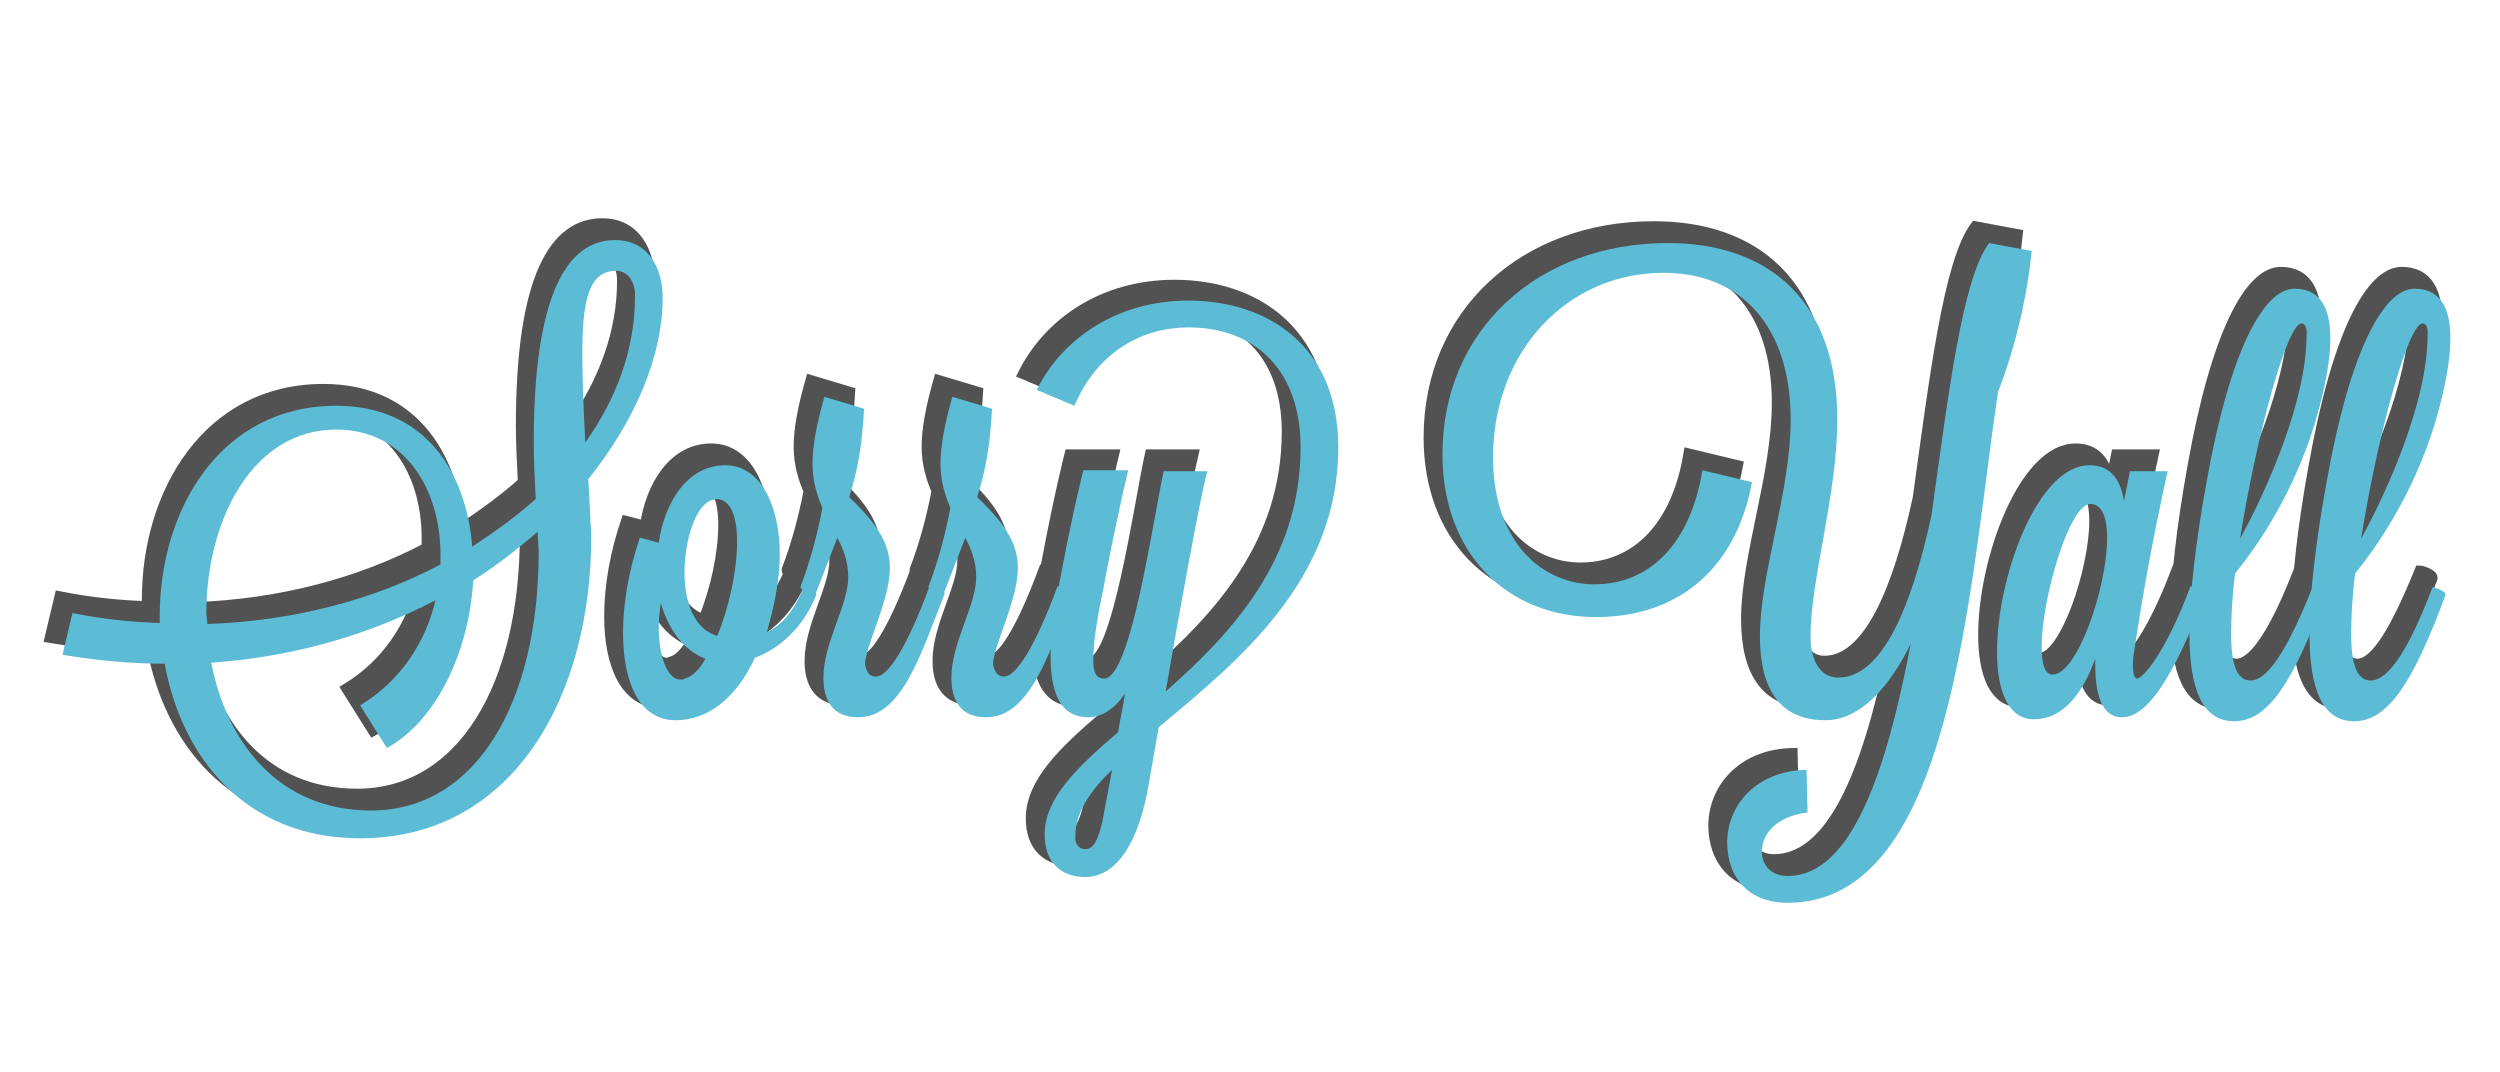
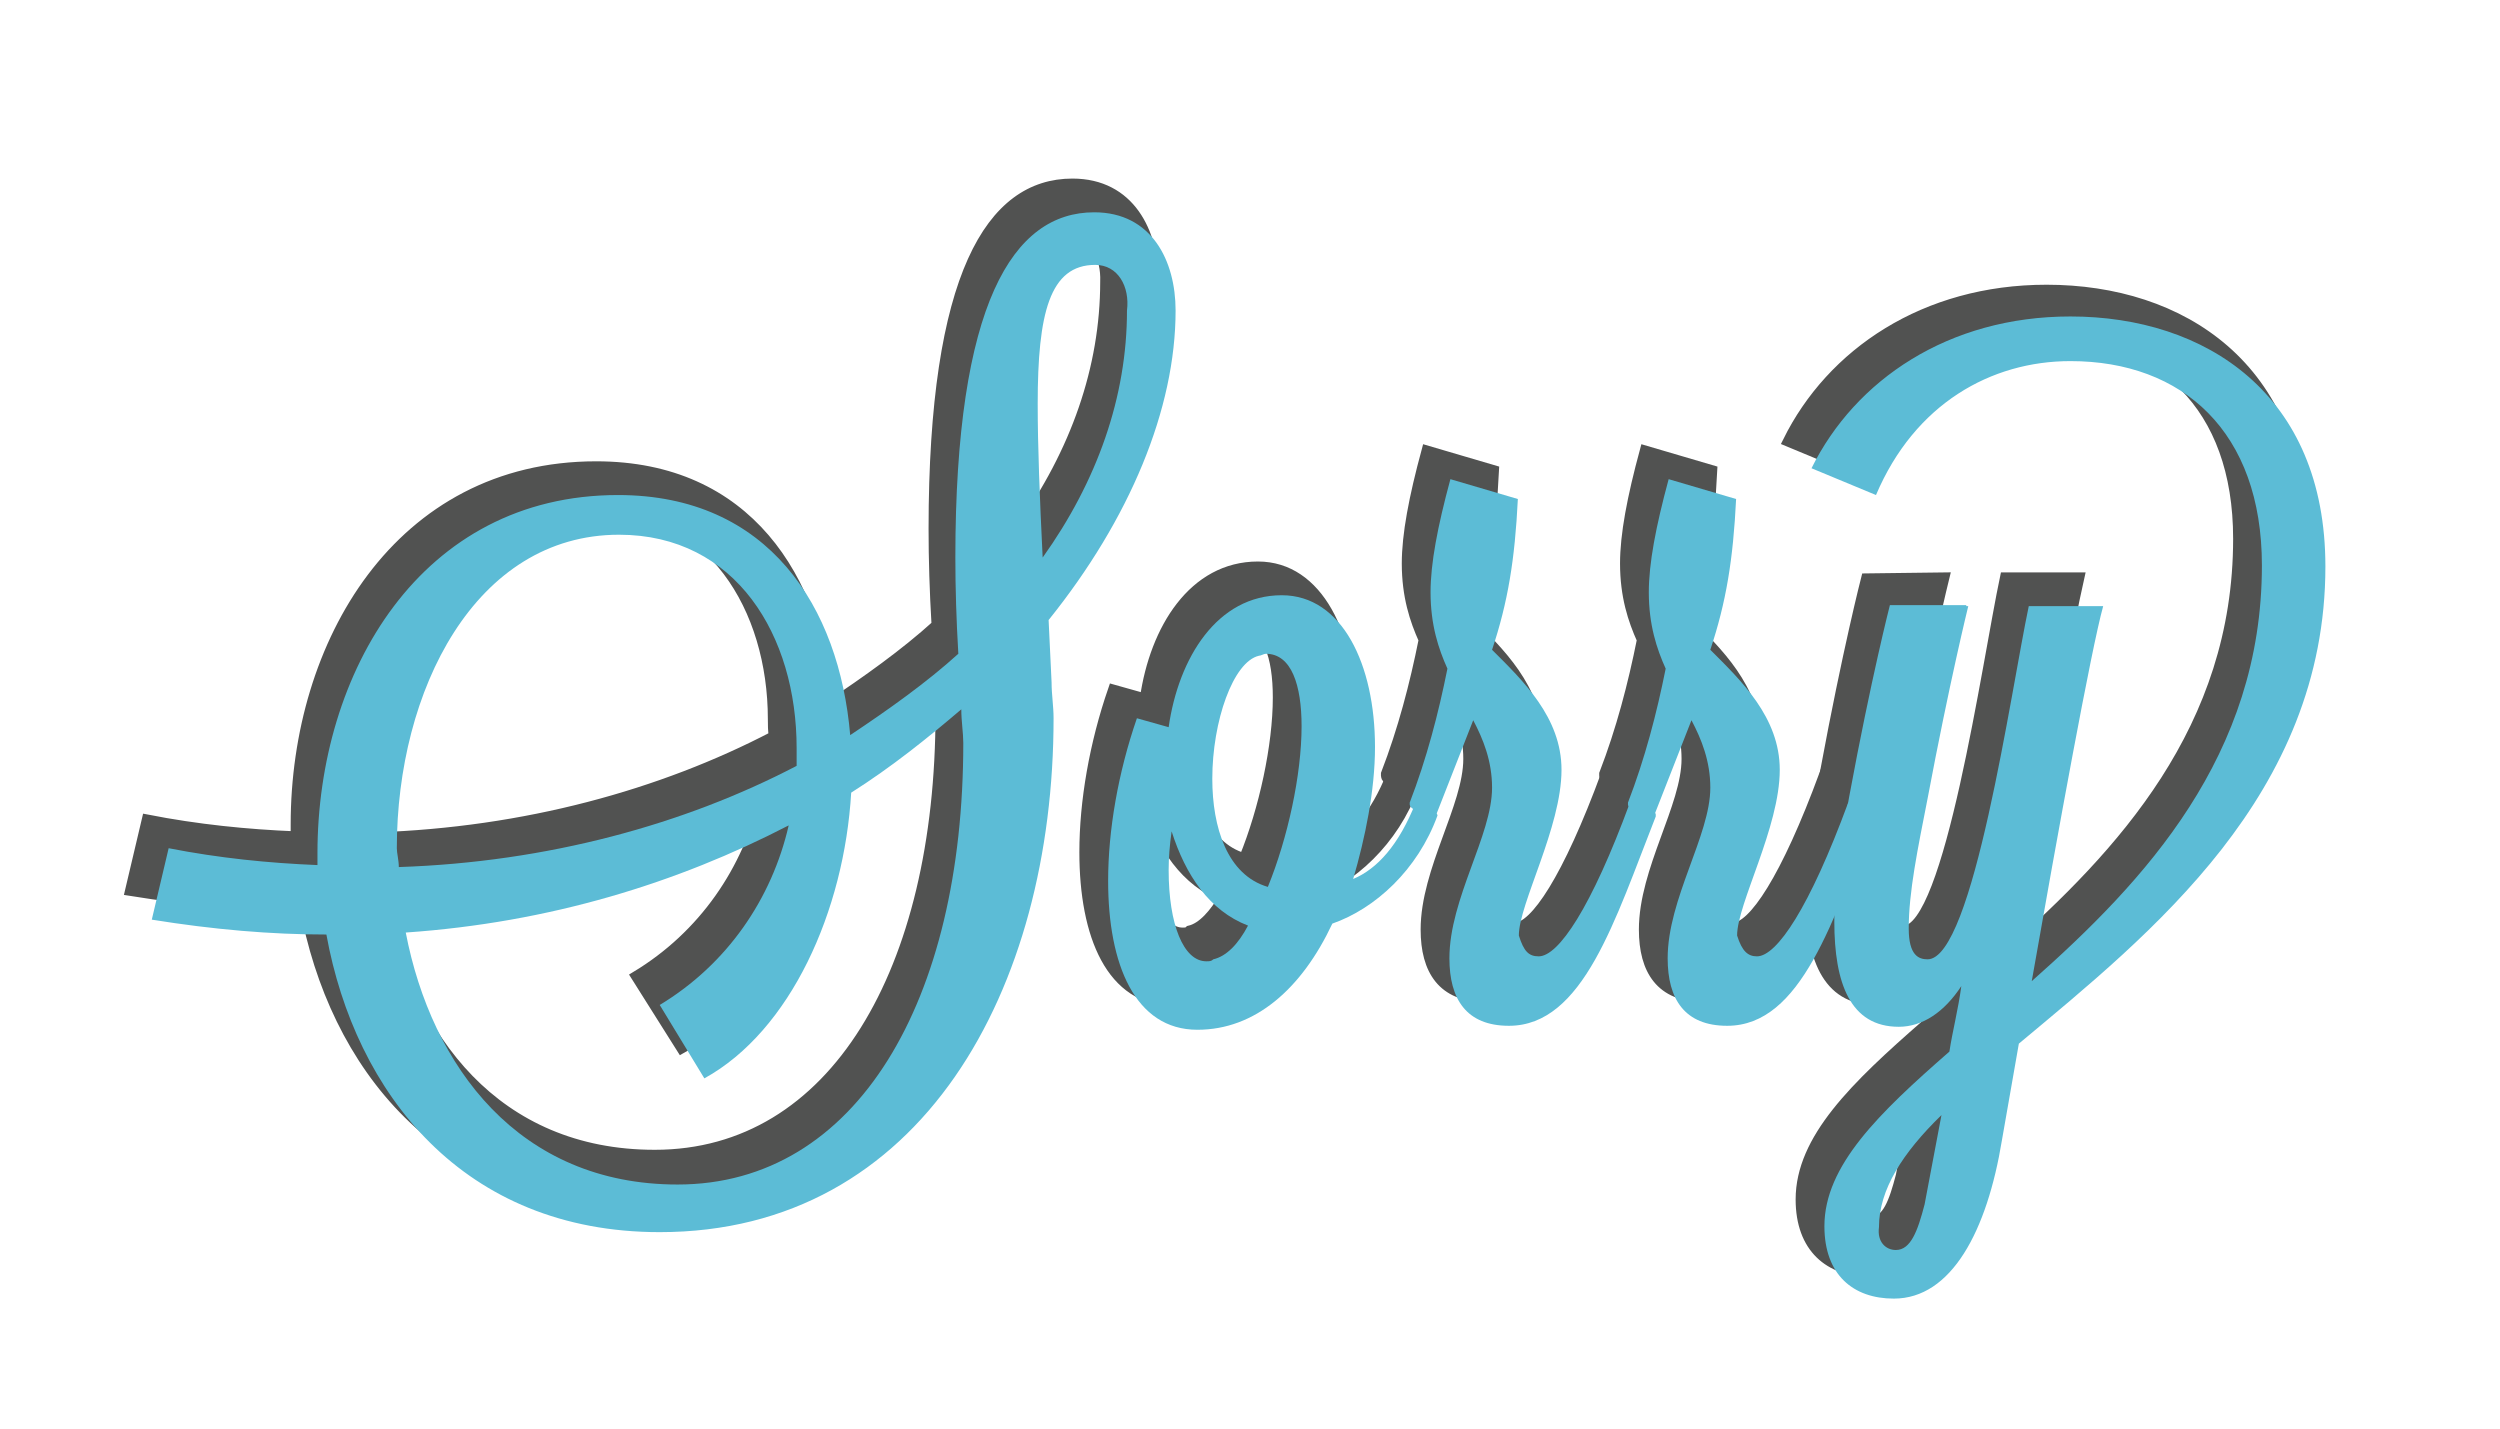
- <svg xmlns="http://www.w3.org/2000/svg" version="1.1" id="Layer_1" x="0px" y="0px" viewBox="0 0 252 108" enable-background="new 0 0 252 108" xml:space="preserve">
+ <svg xmlns="http://www.w3.org/2000/svg" version="1.1" id="Layer_1" x="0px" y="0px" viewBox="0 0 252 144" enable-background="new 0 0 252 144" xml:space="preserve">
  <g>
-     <path fill="#515251" stroke="#515251" stroke-miterlimit="10" d="M6,60.1c3,0.6,5.9,0.9,8.8,1c0-0.2,0-0.5,0-0.7   c0-10.7,6.1-21.2,17.8-21.2c8.9,0,13.1,6.6,13.7,14.2c2.3-1.5,4.5-3.1,6.4-4.8c-0.1-2-0.2-3.9-0.2-5.7c0-15,3.4-20.4,8.2-20.4   c3.4,0,4.8,2.9,4.8,5.8c0,5.8-2.7,12.3-7.5,18.3l0.2,3.7c0,0.7,0.1,1.4,0.1,2.1c0,16-7.8,30.4-23.3,30.4c-11.6,0-18-8.2-19.7-17.6   c-3.3,0-6.7-0.3-10.3-0.9L6,60.1z M43,54.2c0-6.6-3.6-12.6-10.5-12.6c-8.5,0-13.1,9.2-13.1,18.5c0,0.3,0.1,0.7,0.1,1.1   c8.8-0.3,16.9-2.5,23.5-6C43,54.9,43,54.5,43,54.2z M34.9,69.4c4-2.4,6.6-6.3,7.6-10.6c-6.5,3.4-14.1,5.7-22.6,6.3   C21.4,73.1,26.6,80,36,80c10.6,0,16.9-10.9,16.9-26.1c0-0.6-0.1-1.3-0.1-2c-2,1.7-4.1,3.4-6.5,4.9c-0.4,7-3.6,14.1-8.7,16.9   L34.9,69.4z M60.8,25.6c-2.7,0-3.4,2.9-3.4,8.2c0,2.5,0.1,5.5,0.3,9.1c3.2-4.5,5-9.5,5-14.6C62.7,26.8,62,25.6,60.8,25.6z" />
-     <path fill="#515251" stroke="#515251" stroke-miterlimit="10" d="M80.9,58.2c-1.2,3.2-3.7,5.5-6.2,6.4c-1.8,3.9-4.6,6.3-8,6.3   c-3.7,0-5.3-3.9-5.3-8.8c0-3,0.6-6.4,1.7-9.6l1.9,0.5c0.6-4.1,2.9-7.8,6.7-7.8c3.6,0,5.5,4.1,5.5,9c0,2.6-0.6,5.4-1.3,7.8   c1.4-0.6,2.7-2,3.7-4.5C79.7,57.5,80.9,57.9,80.9,58.2z M69.7,64.7c-2.3-0.9-3.7-3-4.5-5.6c-0.1,0.8-0.2,1.6-0.2,2.3   c0,3.2,0.9,5.4,2.2,5.4c0.2,0,0.3,0,0.4-0.1C68.4,66.5,69.1,65.7,69.7,64.7z M67.6,56c0,2.9,0.9,5.7,3.3,6.4c1.2-2.9,2-6.6,2-9.5   c0-2.4-0.6-4.3-2.1-4.3c-0.1,0-0.3,0.1-0.4,0.1C68.8,49,67.6,52.5,67.6,56z" />
-     <path fill="#515251" stroke="#515251" stroke-miterlimit="10" d="M86.9,66.5c1.2,0,3.1-2.9,5.4-9.1c0.3,0,1.5,0.4,1.5,0.7v0.1   c-2.4,6.1-4.3,12.4-8.7,12.4c-2.5,0-3.5-1.6-3.5-4c0-3.5,2.5-7.3,2.5-10.1c0-1.6-0.5-2.9-1.1-4l-2.2,5.7c0,0-1.5-0.3-1.5-0.7v-0.1   c1-2.6,1.7-5.3,2.2-7.9c-0.5-1.2-1-2.6-1-4.5c0-1.7,0.4-3.9,1.2-6.7l4,1.2c-0.2,3.6-0.6,6.1-1.5,8.9c1.8,1.8,4.1,4,4.1,7.1   c0,3.4-2.5,7.9-2.5,9.8C86,66.2,86.3,66.5,86.9,66.5z" />
-     <path fill="#515251" stroke="#515251" stroke-miterlimit="10" d="M99.8,66.5c1.2,0,3.1-2.9,5.4-9.1c0.3,0,1.5,0.4,1.5,0.7v0.1   c-2.4,6.1-4.3,12.4-8.7,12.4c-2.5,0-3.5-1.6-3.5-4c0-3.5,2.5-7.3,2.5-10.1c0-1.6-0.5-2.9-1.1-4l-2.2,5.7c0,0-1.5-0.3-1.5-0.7v-0.1   c1-2.6,1.7-5.3,2.2-7.9c-0.5-1.2-1-2.6-1-4.5c0-1.7,0.4-3.9,1.2-6.7l4,1.2c-0.2,3.6-0.6,6.1-1.5,8.9c1.8,1.8,4.1,4,4.1,7.1   c0,3.4-2.5,7.9-2.5,9.8C98.9,66.2,99.3,66.5,99.8,66.5z" />
-     <path fill="#515251" stroke="#515251" stroke-miterlimit="10" d="M112.3,45.8c0,0-1.1,4.5-2.4,11.4c-0.6,3-1.1,5.5-1.1,7.7   c0,1.6,0.6,1.8,1.1,1.8c2.7,0,4.9-15.9,6-20.9h4.4c-0.6,2.5-2.6,13.5-4.2,22.3c6.7-5.9,13.6-13.3,13.6-24.6   c0-7.9-4.7-12.1-11.3-12.1c-4.7,0-9.2,2.5-11.5,7.9l-3.8-1.6c2.6-5.2,8.1-9,15.3-9c8,0,15.1,4.6,15.1,14.8   c0,13.5-10.3,21.7-18.1,28.2l-1,5.7c-0.9,5.4-3,9.4-6.4,9.4c-2.4,0-4.1-1.4-4.1-4.3c0-3.6,3.2-6.7,7.4-10.3   c0.2-1.2,0.5-2.5,0.7-3.9c-1,1.5-2.3,2.4-3.7,2.4c-2.9,0-3.8-2.6-3.8-6.2c0-2.2,0.4-4.8,0.9-7.4c1.3-7,2.4-11.3,2.4-11.3H112.3z    M108,83.9c0.9,0,1.3-1.1,1.7-2.7l1-5.3c-2.3,2.2-3.7,4.4-3.7,6.6C106.9,83.4,107.5,83.9,108,83.9z" />
-     <path fill="#515251" stroke="#515251" stroke-miterlimit="10" d="M203.4,23.6c-0.8,8-3.4,14.2-3.4,14.2c-3,20.2-4.6,51.5-21.2,51.5   c-4,0-6.1-2.6-6.1-6.1c0-3.6,2.8-7.2,8-7.3l0.1,4.3c-3.3,0.4-4.6,2.3-4.6,3.9c0,1.6,1.1,2.5,2.6,2.5c6.5,0,10-10.8,12.4-23.4   c-2.2,4.5-5.2,7.7-8.6,7.7c-4.5,0-6.6-3-6.6-8.5c0-6.3,3.1-14.5,3.1-21.8c0-9.4-5-14.8-12.8-14.8c-9.8,0-17.2,8-17.2,18.6   c0,8.7,5.1,12.8,10.2,12.8c5.6,0,9.7-4.1,10.9-11.5l5,1.2c-1.7,9.2-7.9,13.6-15.7,13.6c-9,0-15.5-6.4-15.5-16.4   c0-12.6,9.7-21.3,22.7-21.3c10.3,0,17.1,5.9,17.1,17.8c0,7.6-2.7,16.1-2.7,21.9c0,1.7,0.6,4.1,2.8,4.1c4.4,0,7.4-7.1,9.4-16.4   c1.7-12.2,3.1-23.8,5.8-27.4L203.4,23.6z" />
-     <path fill="#515251" stroke="#515251" stroke-miterlimit="10" d="M213.3,45.8h3.8c-1.6,7.2-2.6,13-3.4,18.3c-0.1,0.6-0.1,1-0.1,1.4   c0,0.8,0.2,1.2,0.4,1.2c0.6,0,2.9-2.6,5.4-9.3c0.3,0,1.5,0.4,1.5,0.8c-3.3,8.6-5.9,12.4-8.4,12.4c-1.7,0-2.7-1.6-2.7-5.3   c0-0.2,0-0.4,0-0.6c-1.2,3.3-3.1,6.1-6.2,6.1c-2.6,0-3.7-2.9-3.7-6.8c0-7.6,4.1-18.8,9.3-18.8c2,0,3.1,1.2,3.5,3.6L213.3,45.8z    M204.5,63.5c0,1.7,0.3,2.8,1.1,2.8c2.5,0,5.5-8.8,5.5-13.8c0-2-0.5-3.4-1.7-3.4C207.2,49.1,204.5,58.6,204.5,63.5z" />
-     <path fill="#515251" stroke="#515251" stroke-miterlimit="10" d="M231.7,57.5c0.3,0,1.3,0.4,1.3,0.7c0,0.1,0,0.1,0,0.1   c-3.2,8.6-5.7,12.7-9.2,12.7c-3.2,0-4.5-3.2-4.5-8.8c0-3.9,0.6-9.1,1.7-15.2c2.4-13.5,5.8-19.6,8.9-19.6c2.8,0,3.6,2.3,3.6,5   c0,3.2-1.1,7-1.6,8.7c-2.2,7.1-5.8,12.3-8,15c-0.3,2.3-0.4,4.4-0.4,6.1c0,3.6,0.8,4.7,2,4.7C227.3,66.8,229.4,63.4,231.7,57.5z    M230.6,30.8c-1.5,0-4.6,11.6-6.2,21.7c2.7-4.9,6.7-13.9,6.7-20.5C231.2,31.3,230.9,30.8,230.6,30.8z" />
-     <path fill="#515251" stroke="#515251" stroke-miterlimit="10" d="M243.9,57.5c0.3,0,1.3,0.4,1.3,0.7c0,0.1,0,0.1,0,0.1   c-3.2,8.6-5.7,12.7-9.2,12.7c-3.2,0-4.5-3.2-4.5-8.8c0-3.9,0.6-9.1,1.7-15.2c2.4-13.5,5.8-19.6,8.9-19.6c2.8,0,3.6,2.3,3.6,5   c0,3.2-1.1,7-1.6,8.7c-2.2,7.1-5.8,12.3-8,15c-0.3,2.3-0.4,4.4-0.4,6.1c0,3.6,0.8,4.7,2,4.7C239.5,66.8,241.5,63.4,243.9,57.5z    M242.8,30.8c-1.5,0-4.6,11.6-6.2,21.7c2.7-4.9,6.7-13.9,6.7-20.5C243.4,31.3,243.1,30.8,242.8,30.8z" />
+     <path fill="#515251" stroke="#515251" stroke-miterlimit="10" d="M14.8,82.6c5.1,1,10.1,1.5,15,1.7c0-0.3,0-0.9,0-1.2   c0-18.2,10.4-36.1,30.3-36.1c15.2,0,22.3,11.3,23.4,24.2c3.9-2.6,7.7-5.3,10.9-8.2c-0.2-3.4-0.3-6.6-0.3-9.7   c0-25.6,5.8-34.8,14-34.8c5.8,0,8.2,4.9,8.2,9.9c0,9.9-4.6,21-12.8,31.2l0.3,6.3c0,1.2,0.2,2.4,0.2,3.6c0,27.3-13.3,51.8-39.7,51.8   c-19.8,0-30.7-14-33.6-30c-5.6,0-11.4-0.5-17.6-1.5L14.8,82.6z M77.9,72.5C77.9,61.3,71.7,51,60,51c-14.5,0-22.3,15.7-22.3,31.5   c0,0.5,0.2,1.2,0.2,1.9c15-0.5,28.8-4.3,40.1-10.2C77.9,73.7,77.9,73,77.9,72.5z M64.1,98.4c6.8-4.1,11.3-10.7,13-18.1   c-11.1,5.8-24,9.7-38.5,10.7c2.6,13.6,11.4,25.4,27.4,25.4c18.1,0,28.8-18.6,28.8-44.5c0-1-0.2-2.2-0.2-3.4   c-3.4,2.9-7,5.8-11.1,8.4c-0.7,11.9-6.1,24-14.8,28.8L64.1,98.4z M108.2,23.8c-4.6,0-5.8,4.9-5.8,14c0,4.3,0.2,9.4,0.5,15.5   c5.5-7.7,8.5-16.2,8.5-24.9C111.5,25.8,110.3,23.8,108.2,23.8z" />
+     <path fill="#515251" stroke="#515251" stroke-miterlimit="10" d="M142.5,79.3c-2,5.5-6.3,9.4-10.6,10.9   c-3.1,6.6-7.8,10.7-13.6,10.7c-6.3,0-9-6.6-9-15c0-5.1,1-10.9,2.9-16.4l3.2,0.9c1-7,4.9-13.3,11.4-13.3c6.1,0,9.4,7,9.4,15.3   c0,4.4-1,9.2-2.2,13.3c2.4-1,4.6-3.4,6.3-7.7C140.4,78.1,142.5,78.8,142.5,79.3z M123.4,90.4c-3.9-1.5-6.3-5.1-7.7-9.5   c-0.2,1.4-0.3,2.7-0.3,3.9c0,5.5,1.5,9.2,3.8,9.2c0.3,0,0.5,0,0.7-0.2C121.2,93.5,122.4,92.1,123.4,90.4z M119.8,75.6   c0,4.9,1.5,9.7,5.6,10.9c2-4.9,3.4-11.3,3.4-16.2c0-4.1-1-7.3-3.6-7.3c-0.2,0-0.5,0.2-0.7,0.2C121.9,63.6,119.8,69.6,119.8,75.6z" />
+     <path fill="#515251" stroke="#515251" stroke-miterlimit="10" d="M152.7,93.5c2,0,5.3-4.9,9.2-15.5c0.5,0,2.6,0.7,2.6,1.2v0.2   c-4.1,10.4-7.3,21.1-14.8,21.1c-4.3,0-6-2.7-6-6.8c0-6,4.3-12.4,4.3-17.2c0-2.7-0.9-4.9-1.9-6.8l-3.8,9.7c0,0-2.6-0.5-2.6-1.2V78   c1.7-4.4,2.9-9,3.8-13.5c-0.9-2-1.7-4.4-1.7-7.7c0-2.9,0.7-6.6,2-11.4l6.8,2c-0.3,6.1-1,10.4-2.6,15.2c3.1,3.1,7,6.8,7,12.1   c0,5.8-4.3,13.5-4.3,16.7C151.2,93,151.7,93.5,152.7,93.5z" />
+     <path fill="#515251" stroke="#515251" stroke-miterlimit="10" d="M174.7,93.5c2,0,5.3-4.9,9.2-15.5c0.5,0,2.6,0.7,2.6,1.2v0.2   c-4.1,10.4-7.3,21.1-14.8,21.1c-4.3,0-6-2.7-6-6.8c0-6,4.3-12.4,4.3-17.2c0-2.7-0.9-4.9-1.9-6.8l-3.8,9.7c0,0-2.6-0.5-2.6-1.2V78   c1.7-4.4,2.9-9,3.8-13.5c-0.9-2-1.7-4.4-1.7-7.7c0-2.9,0.7-6.6,2-11.4l6.8,2c-0.3,6.1-1,10.4-2.6,15.2c3.1,3.1,7,6.8,7,12.1   c0,5.8-4.3,13.5-4.3,16.7C173.2,93,173.9,93.5,174.7,93.5z" />
+     <path fill="#515251" stroke="#515251" stroke-miterlimit="10" d="M196,58.2c0,0-1.9,7.7-4.1,19.4c-1,5.1-1.9,9.4-1.9,13.1   c0,2.7,1,3.1,1.9,3.1c4.6,0,8.4-27.1,10.2-35.6h7.5c-1,4.3-4.4,23-7.2,38c11.4-10.1,23.2-22.7,23.2-41.9c0-13.5-8-20.6-19.3-20.6   c-8,0-15.7,4.3-19.6,13.5l-6.5-2.7c4.4-8.9,13.8-15.3,26.1-15.3c13.6,0,25.7,7.8,25.7,25.2c0,23-17.6,37-30.9,48.1l-1.7,9.7   c-1.5,9.2-5.1,16-10.9,16c-4.1,0-7-2.4-7-7.3c0-6.1,5.5-11.4,12.6-17.6c0.3-2,0.9-4.3,1.2-6.6c-1.7,2.6-3.9,4.1-6.3,4.1   c-4.9,0-6.5-4.4-6.5-10.6c0-3.8,0.7-8.2,1.5-12.6c2.2-11.9,4.1-19.3,4.1-19.3S196,58.2,196,58.2z M188.7,123.1   c1.5,0,2.2-1.9,2.9-4.6l1.7-9c-3.9,3.8-6.3,7.5-6.3,11.3C186.8,122.3,187.8,123.1,188.7,123.1z" />
  </g>
  <g>
-     <path fill="#5CBCD6" d="M7.3,61.8c3,0.6,5.9,0.9,8.8,1c0-0.2,0-0.5,0-0.7c0-10.7,6.1-21.2,17.8-21.2c8.9,0,13.1,6.6,13.7,14.2   c2.3-1.5,4.5-3.1,6.4-4.8c-0.1-2-0.2-3.9-0.2-5.7c0-15,3.4-20.4,8.2-20.4c3.4,0,4.8,2.9,4.8,5.8c0,5.8-2.7,12.3-7.5,18.3l0.2,3.7   c0,0.7,0.1,1.4,0.1,2.1c0,16-7.8,30.4-23.3,30.4c-11.6,0-18-8.2-19.7-17.6c-3.3,0-6.7-0.3-10.3-0.9L7.3,61.8z M44.4,55.9   c0-6.6-3.6-12.6-10.5-12.6c-8.5,0-13.1,9.2-13.1,18.5c0,0.3,0.1,0.7,0.1,1.1c8.8-0.3,16.9-2.5,23.5-6   C44.4,56.6,44.4,56.3,44.4,55.9z M36.3,71.1c4-2.4,6.6-6.3,7.6-10.6c-6.5,3.4-14.1,5.7-22.6,6.3c1.5,7.9,6.7,14.9,16.1,14.9   c10.6,0,16.9-10.9,16.9-26.1c0-0.6-0.1-1.3-0.1-2c-2,1.7-4.1,3.4-6.5,4.9c-0.4,7-3.6,14.1-8.7,16.9L36.3,71.1z M62.1,27.3   c-2.7,0-3.4,2.9-3.4,8.2c0,2.5,0.1,5.5,0.3,9.1c3.2-4.5,5-9.5,5-14.6C64.1,28.6,63.4,27.3,62.1,27.3z" />
-     <path fill="#5CBCD6" d="M82.3,59.9c-1.2,3.2-3.7,5.5-6.2,6.4c-1.8,3.9-4.6,6.3-8,6.3c-3.7,0-5.3-3.9-5.3-8.8c0-3,0.6-6.4,1.7-9.6   l1.9,0.5c0.6-4.1,2.9-7.8,6.7-7.8c3.6,0,5.5,4.1,5.5,9c0,2.6-0.6,5.4-1.3,7.8c1.4-0.6,2.7-2,3.7-4.5C81.1,59.2,82.3,59.6,82.3,59.9   z M71.1,66.4c-2.3-0.9-3.7-3-4.5-5.6c-0.1,0.8-0.2,1.6-0.2,2.3c0,3.2,0.9,5.4,2.2,5.4c0.2,0,0.3,0,0.4-0.1   C69.8,68.2,70.5,67.5,71.1,66.4z M69,57.7c0,2.9,0.9,5.7,3.3,6.4c1.2-2.9,2-6.6,2-9.5c0-2.4-0.6-4.3-2.1-4.3   c-0.1,0-0.3,0.1-0.4,0.1C70.2,50.8,69,54.3,69,57.7z" />
-     <path fill="#5CBCD6" d="M88.3,68.2c1.2,0,3.1-2.9,5.4-9.1c0.3,0,1.5,0.4,1.5,0.7v0.1c-2.4,6.1-4.3,12.4-8.7,12.4   c-2.5,0-3.5-1.6-3.5-4c0-3.5,2.5-7.3,2.5-10.1c0-1.6-0.5-2.9-1.1-4l-2.2,5.7c0,0-1.5-0.3-1.5-0.7v-0.1c1-2.6,1.7-5.3,2.2-7.9   c-0.5-1.2-1-2.6-1-4.5c0-1.7,0.4-3.9,1.2-6.7l4,1.2c-0.2,3.6-0.6,6.1-1.5,8.9c1.8,1.8,4.1,4,4.1,7.1c0,3.4-2.5,7.9-2.5,9.8   C87.4,67.9,87.7,68.2,88.3,68.2z" />
-     <path fill="#5CBCD6" d="M101.2,68.2c1.2,0,3.1-2.9,5.4-9.1c0.3,0,1.5,0.4,1.5,0.7v0.1c-2.4,6.1-4.3,12.4-8.7,12.4   c-2.5,0-3.5-1.6-3.5-4c0-3.5,2.5-7.3,2.5-10.1c0-1.6-0.5-2.9-1.1-4l-2.2,5.7c0,0-1.5-0.3-1.5-0.7v-0.1c1-2.6,1.7-5.3,2.2-7.9   c-0.5-1.2-1-2.6-1-4.5c0-1.7,0.4-3.9,1.2-6.7l4,1.2c-0.2,3.6-0.6,6.1-1.5,8.9c1.8,1.8,4.1,4,4.1,7.1c0,3.4-2.5,7.9-2.5,9.8   C100.3,67.9,100.7,68.2,101.2,68.2z" />
-     <path fill="#5CBCD6" d="M113.7,47.5c0,0-1.1,4.5-2.4,11.4c-0.6,3-1.1,5.5-1.1,7.7c0,1.6,0.6,1.8,1.1,1.8c2.7,0,4.9-15.9,6-20.9h4.4   C121,50,119,61,117.5,69.7c6.7-5.9,13.6-13.3,13.6-24.6c0-7.9-4.7-12.1-11.3-12.1c-4.7,0-9.2,2.5-11.5,7.9l-3.8-1.6   c2.6-5.2,8.1-9,15.3-9c8,0,15.1,4.6,15.1,14.8c0,13.5-10.3,21.7-18.1,28.2l-1,5.7c-0.9,5.4-3,9.4-6.4,9.4c-2.4,0-4.1-1.4-4.1-4.3   c0-3.6,3.2-6.7,7.4-10.3c0.2-1.2,0.5-2.5,0.7-3.9c-1,1.5-2.3,2.4-3.7,2.4c-2.9,0-3.8-2.6-3.8-6.2c0-2.2,0.4-4.8,0.9-7.4   c1.3-7,2.4-11.3,2.4-11.3H113.7z M109.4,85.6c0.9,0,1.3-1.1,1.7-2.7l1-5.3c-2.3,2.2-3.7,4.4-3.7,6.6   C108.3,85.1,108.8,85.6,109.4,85.6z" />
-     <path fill="#5CBCD6" d="M204.8,25.3c-0.8,8-3.4,14.2-3.4,14.2c-3,20.2-4.6,51.5-21.2,51.5c-4,0-6.1-2.6-6.1-6.1   c0-3.6,2.8-7.2,8-7.3l0.1,4.3c-3.3,0.4-4.6,2.3-4.6,3.9c0,1.6,1.1,2.5,2.6,2.5c6.5,0,10-10.8,12.4-23.4c-2.2,4.5-5.2,7.7-8.6,7.7   c-4.5,0-6.6-3-6.6-8.5c0-6.3,3.1-14.5,3.1-21.8c0-9.4-5-14.8-12.8-14.8c-9.8,0-17.2,8-17.2,18.6c0,8.7,5.1,12.8,10.2,12.8   c5.6,0,9.7-4.1,10.9-11.5l5,1.2c-1.7,9.2-7.9,13.6-15.7,13.6c-9,0-15.5-6.4-15.5-16.4c0-12.6,9.7-21.3,22.7-21.3   c10.3,0,17.1,5.9,17.1,17.8c0,7.6-2.7,16.1-2.7,21.9c0,1.7,0.6,4.1,2.8,4.1c4.4,0,7.4-7.1,9.4-16.4c1.7-12.2,3.1-23.8,5.8-27.4   L204.8,25.3z" />
-     <path fill="#5CBCD6" d="M214.7,47.5h3.8c-1.6,7.2-2.6,13-3.4,18.3c-0.1,0.6-0.1,1-0.1,1.4c0,0.8,0.2,1.2,0.4,1.2   c0.6,0,2.9-2.6,5.4-9.3c0.3,0,1.5,0.4,1.5,0.8c-3.3,8.6-5.9,12.4-8.4,12.4c-1.7,0-2.7-1.6-2.7-5.3c0-0.2,0-0.4,0-0.6   c-1.2,3.3-3.1,6.1-6.2,6.1c-2.6,0-3.7-2.9-3.7-6.8c0-7.6,4.1-18.8,9.3-18.8c2,0,3.1,1.2,3.5,3.6L214.7,47.5z M205.8,65.2   c0,1.7,0.3,2.8,1.1,2.8c2.5,0,5.5-8.8,5.5-13.8c0-2-0.5-3.4-1.7-3.4C208.6,50.8,205.8,60.3,205.8,65.2z" />
-     <path fill="#5CBCD6" d="M233.1,59.2c0.3,0,1.3,0.4,1.3,0.7c0,0.1,0,0.1,0,0.1c-3.2,8.6-5.7,12.7-9.2,12.7c-3.2,0-4.5-3.2-4.5-8.8   c0-3.9,0.6-9.1,1.7-15.2c2.4-13.5,5.8-19.6,8.9-19.6c2.8,0,3.6,2.3,3.6,5c0,3.2-1.1,7-1.6,8.7c-2.2,7.1-5.8,12.3-8,15   c-0.3,2.3-0.4,4.4-0.4,6.1c0,3.6,0.8,4.7,2,4.7C228.7,68.5,230.7,65.2,233.1,59.2z M232,32.6c-1.5,0-4.6,11.6-6.2,21.7   c2.7-4.9,6.7-13.9,6.7-20.5C232.6,33,232.3,32.6,232,32.6z" />
-     <path fill="#5CBCD6" d="M245.2,59.2c0.3,0,1.3,0.4,1.3,0.7c0,0.1,0,0.1,0,0.1c-3.2,8.6-5.7,12.7-9.2,12.7c-3.2,0-4.5-3.2-4.5-8.8   c0-3.9,0.6-9.1,1.7-15.2c2.4-13.5,5.8-19.6,8.9-19.6c2.8,0,3.6,2.3,3.6,5c0,3.2-1.1,7-1.6,8.7c-2.2,7.1-5.8,12.3-8,15   c-0.3,2.3-0.4,4.4-0.4,6.1c0,3.6,0.8,4.7,2,4.7C240.9,68.5,242.9,65.2,245.2,59.2z M244.2,32.6c-1.5,0-4.6,11.6-6.2,21.7   c2.7-4.9,6.7-13.9,6.7-20.5C244.8,33,244.5,32.6,244.2,32.6z" />
+     <path fill="#5CBCD6" d="M17,85.5c5.1,1,10.1,1.5,15,1.7c0-0.3,0-0.9,0-1.2c0-18.2,10.4-36.1,30.3-36.1c15.2,0,22.3,11.3,23.4,24.2   c3.9-2.6,7.7-5.3,10.9-8.2c-0.2-3.4-0.3-6.6-0.3-9.7c0-25.6,5.8-34.8,14-34.8c5.8,0,8.2,4.9,8.2,9.9c0,9.9-4.6,21-12.8,31.2   l0.3,6.3c0,1.2,0.2,2.4,0.2,3.6c0,27.3-13.3,51.8-39.7,51.8c-19.8,0-30.7-14-33.6-30c-5.6,0-11.4-0.5-17.6-1.5L17,85.5z M80.3,75.4   c0-11.3-6.1-21.5-17.9-21.5C47.9,53.9,40,69.6,40,85.5c0,0.5,0.2,1.2,0.2,1.9c15-0.5,28.8-4.3,40.1-10.2   C80.3,76.6,80.3,76.1,80.3,75.4z M66.5,101.3c6.8-4.1,11.3-10.7,13-18.1C68.3,89,55.4,93,40.9,94c2.6,13.5,11.4,25.4,27.4,25.4   c18.1,0,28.8-18.6,28.8-44.5c0-1-0.2-2.2-0.2-3.4c-3.4,2.9-7,5.8-11.1,8.4c-0.7,11.9-6.1,24-14.8,28.8L66.5,101.3z M110.4,26.7   c-4.6,0-5.8,4.9-5.8,14c0,4.3,0.2,9.4,0.5,15.5c5.5-7.7,8.5-16.2,8.5-24.9C113.9,28.9,112.7,26.7,110.4,26.7z" />
+     <path fill="#5CBCD6" d="M144.9,82.2c-2,5.5-6.3,9.4-10.6,10.9c-3.1,6.6-7.8,10.7-13.6,10.7c-6.3,0-9-6.6-9-15   c0-5.1,1-10.9,2.9-16.4l3.2,0.9c1-7,4.9-13.3,11.4-13.3c6.1,0,9.4,7,9.4,15.3c0,4.4-1,9.2-2.2,13.3c2.4-1,4.6-3.4,6.3-7.7   C142.8,81,144.9,81.7,144.9,82.2z M125.8,93.3c-3.9-1.5-6.3-5.1-7.7-9.5c-0.2,1.4-0.3,2.7-0.3,3.9c0,5.5,1.5,9.2,3.8,9.2   c0.3,0,0.5,0,0.7-0.2C123.6,96.4,124.8,95.2,125.8,93.3z M122.2,78.5c0,4.9,1.5,9.7,5.6,10.9c2-4.9,3.4-11.3,3.4-16.2   c0-4.1-1-7.3-3.6-7.3c-0.2,0-0.5,0.2-0.7,0.2C124.3,66.7,122.2,72.7,122.2,78.5z" />
+     <path fill="#5CBCD6" d="M155.1,96.4c2,0,5.3-4.9,9.2-15.5c0.5,0,2.6,0.7,2.6,1.2v0.2c-4.1,10.4-7.3,21.1-14.8,21.1   c-4.3,0-6-2.7-6-6.8c0-6,4.3-12.4,4.3-17.2c0-2.7-0.9-4.9-1.9-6.8l-3.8,9.7c0,0-2.6-0.5-2.6-1.2v-0.2c1.7-4.4,2.9-9,3.8-13.5   c-0.9-2-1.7-4.4-1.7-7.7c0-2.9,0.7-6.6,2-11.4l6.8,2c-0.3,6.1-1,10.4-2.6,15.2c3.1,3.1,7,6.8,7,12.1c0,5.8-4.3,13.5-4.3,16.7   C153.6,95.9,154.1,96.4,155.1,96.4z" />
+     <path fill="#5CBCD6" d="M177.1,96.4c2,0,5.3-4.9,9.2-15.5c0.5,0,2.6,0.7,2.6,1.2v0.2c-4.1,10.4-7.3,21.1-14.8,21.1   c-4.3,0-6-2.7-6-6.8c0-6,4.3-12.4,4.3-17.2c0-2.7-0.9-4.9-1.9-6.8l-3.8,9.7c0,0-2.6-0.5-2.6-1.2v-0.2c1.7-4.4,2.9-9,3.8-13.5   c-0.9-2-1.7-4.4-1.7-7.7c0-2.9,0.7-6.6,2-11.4l6.8,2c-0.3,6.1-1,10.4-2.6,15.2c3.1,3.1,7,6.8,7,12.1c0,5.8-4.3,13.5-4.3,16.7   C175.6,95.9,176.2,96.4,177.1,96.4z" />
+     <path fill="#5CBCD6" d="M198.4,61.1c0,0-1.9,7.7-4.1,19.4c-1,5.1-1.9,9.4-1.9,13.1c0,2.7,1,3.1,1.9,3.1c4.6,0,8.4-27.1,10.2-35.6   h7.5c-1.2,4.3-4.6,23-7.2,37.8c11.4-10.1,23.2-22.7,23.2-41.9c0-13.5-8-20.6-19.3-20.6c-8,0-15.7,4.3-19.6,13.5l-6.5-2.7   c4.4-8.9,13.8-15.3,26.1-15.3c13.6,0,25.7,7.8,25.7,25.2c0,23-17.6,37-30.9,48.1l-1.7,9.7c-1.5,9.2-5.1,16-10.9,16   c-4.1,0-7-2.4-7-7.3c0-6.1,5.5-11.4,12.6-17.6c0.3-2,0.9-4.3,1.2-6.6c-1.7,2.6-3.9,4.1-6.3,4.1c-4.9,0-6.5-4.4-6.5-10.6   c0-3.8,0.7-8.2,1.5-12.6c2.2-11.9,4.1-19.3,4.1-19.3h7.7V61.1z M191.1,126c1.5,0,2.2-1.9,2.9-4.6l1.7-9c-3.9,3.8-6.3,7.5-6.3,11.3   C189.2,125.2,190.1,126,191.1,126z" />
  </g>
</svg>
